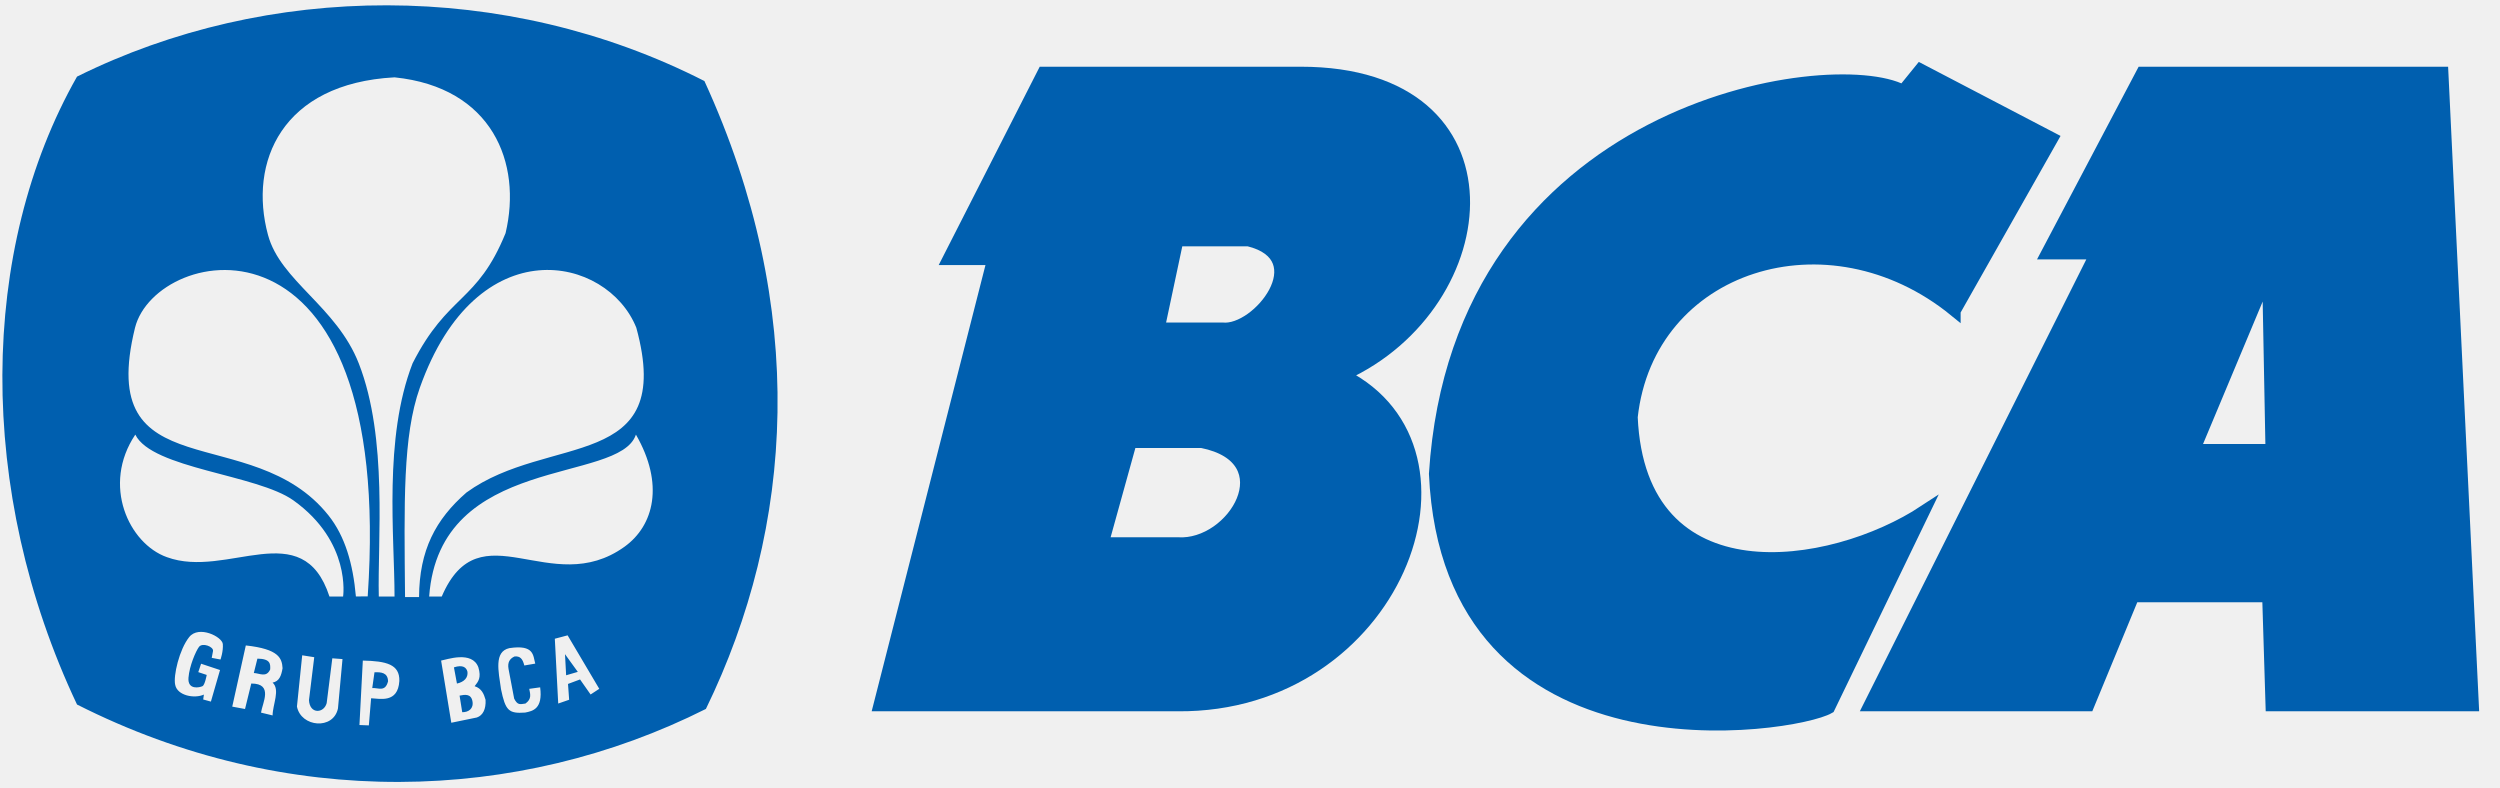
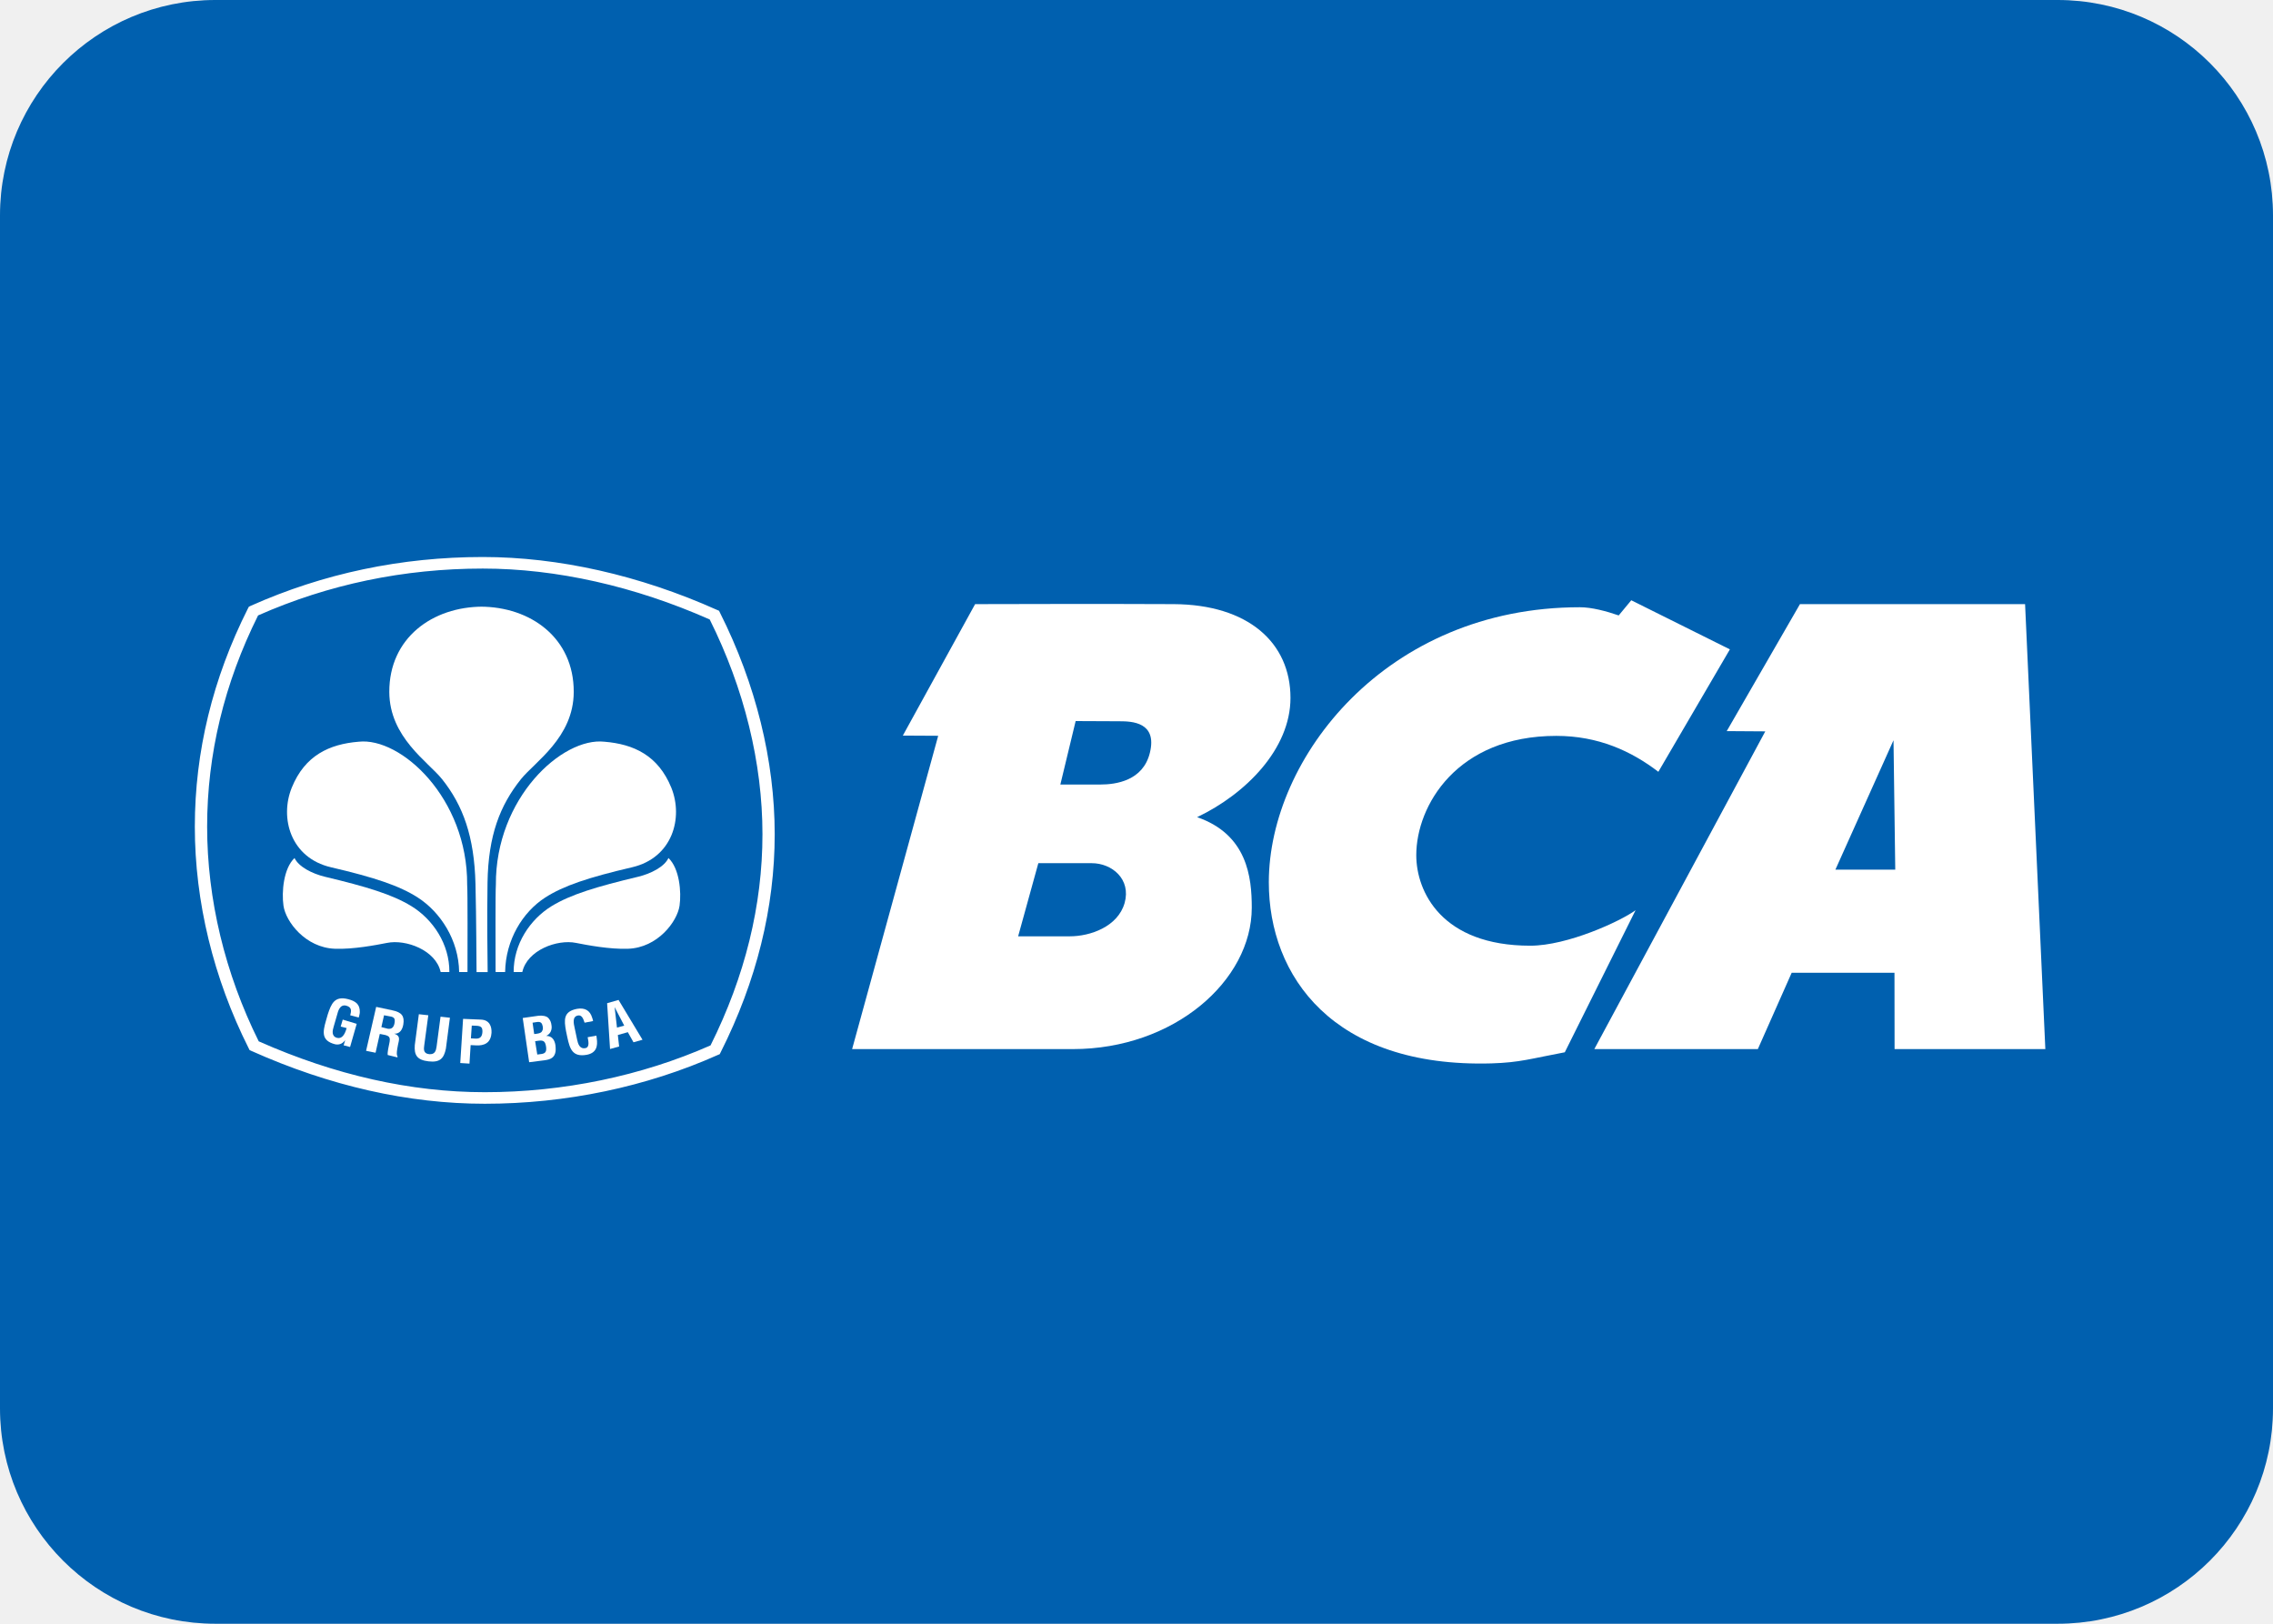
- <svg xmlns="http://www.w3.org/2000/svg" width="108" height="34" viewBox="0 0 108 34">
-   <g fill="#005FAF" fill-rule="nonzero">
-     <path stroke="#005FAF" stroke-width=".5" d="M58.046 16.2c6.752-3.065 7.75-13.068-1.854-13.068H45.069L40.96 11.2h1.934l-4.916 19.278h12.895c9.408.08 13.64-11.007 7.174-14.277zm-7.174 7.26H47.65l1.208-4.356h3.063c3.627.726 1.37 4.517-1.048 4.356zm1.935-9.277h-2.74l.805-3.791h3.063c2.96.726.403 3.953-1.128 3.791z" />
-     <path stroke="#005FAF" stroke-width=".5" d="M84.449 13.434l4.222-7.46-5.713-2.983-.746.92C79.13 2.28 62.99 4.535 61.98 20.469c.604 13.367 15.57 10.963 17.038 10.114l4.116-8.516c-4.032 2.658-12.286 3.934-12.635-4.05.724-6.582 8.49-9.04 13.95-4.582zm21.07-10.302H92.54l-4.127 7.825h2.12l-9.783 19.52h9.47l1.943-4.708h5.813l.145 4.708h8.716L105.52 3.132zM94.796 19.43l3.179-7.594.144 7.594h-3.323z" />
-     <path d="M24.457 29.172l.504-.147-.553-.765.049.912zm-8.279-.13l-.097.683c.25-.024.56.192.683-.293-.01-.378-.297-.399-.586-.39zm4.017-.017c-.041-.186-.197-.323-.585-.195l.13.7c.32-.071.483-.26.455-.505zm-9.075-.572l-.155.621c.25.01.542.213.707-.155.011-.23.02-.46-.552-.466zm8.734 1.598l.114.716c.266.007.51-.153.439-.488-.068-.322-.338-.271-.553-.228z" />
-     <path d="M30.431 3.501C21.819-.89 11.533-.768 3.327 3.31c-4.232 7.455-4.366 17.886 0 27.125 9.04 4.578 19.04 4.277 27.168.191 3.82-7.844 4.45-17.282-.064-27.125zM15.885 25.763l-.51.005c-.126-1.412-.464-2.598-1.187-3.506-3.317-4.163-10.098-1.029-8.355-8.104.906-3.617 11.239-5.75 10.052 11.605zm-10.04-6.988c.724 1.475 5.262 1.717 6.837 2.846 2.499 1.792 2.14 4.148 2.14 4.148h-.59c-1.16-3.559-4.415-.741-7.023-1.7-1.638-.582-2.826-3.109-1.364-5.294zm8.267 11.602l.244-1.938.44.033-.196 2.132c-.197.94-1.596.814-1.772-.081l.227-2.214.52.082-.227 1.855c.029.614.644.578.764.13zm-2.336.529l-.5-.121c.058-.414.549-1.257-.421-1.257l-.27 1.101-.552-.103.586-2.643c1.435.156 1.56.555 1.588.984-.056.333-.145.565-.431.622.335.304.004.942 0 1.417zm-3.18-2.96c-.137.182-.414.822-.454 1.332-.042.54.477.427.606.364.104-.05.182-.485.182-.485l-.364-.121.121-.363.818.272-.394 1.364-.333-.091.03-.212c-.407.186-1.153.046-1.24-.424-.088-.379.177-1.525.605-2.06.415-.522 1.428-.013 1.453.302.025.314-.1.667-.1.667l-.38-.072s.023-.113.056-.292c.035-.19-.458-.379-.605-.182zm7.436 2.219l-.098 1.172-.406-.016.146-2.784c1.015.021 1.597.162 1.578.88-.06.98-.854.759-1.22.748zm1.012-4.396h-.68c-.06-2.41.402-6.82-.863-10.065-.959-2.46-3.386-3.566-3.923-5.553-.852-3.145.597-6.548 5.466-6.81 4.22.433 5.517 3.694 4.797 6.73-1.238 3.036-2.476 2.6-4.017 5.624-1.259 3.242-.78 7.488-.78 10.074zm7.543 4.46l-.472.164-.147-2.8.553-.146 1.367 2.31-.374.245-.456-.65-.52.194.049.684zm-5.503-4.46h-.544c.448-6.191 8.221-4.846 8.932-6.994 1.228 2.13.787 3.925-.496 4.846-3.188 2.288-6.245-1.694-7.892 2.148zm2.884 3.126l.244 1.286c.152.297.255.242.488.212.27-.196.214-.386.163-.635l.472-.065c.122.932-.32 1.027-.651 1.09-.71.052-.849-.087-1.04-1.008-.113-.79-.306-1.623.357-1.775 1.088-.166 1.024.324 1.122.668l-.472.081c-.075-.295-.183-.412-.423-.39-.217.1-.307.262-.26.536zm-.992 1.335c.023.405-.115.675-.374.765l-1.106.228-.44-2.686c.228-.037 1.34-.445 1.61.293.134.451-.004.613-.162.814.3.096.4.33.472.586zm-2.84-13.478c2.464-6.944 8.102-5.717 9.353-2.594 1.713 6.267-3.804 4.548-7.337 7.118-1.336 1.162-2.038 2.496-2.049 4.518h-.605c-.037-4.072-.103-6.956.638-9.042z" />
+ <svg xmlns="http://www.w3.org/2000/svg" width="70" height="50" viewBox="0 0 70 50" fill="none">
+   <g clip-path="url(#clip0_2694_118)">
+     <rect width="70" height="50" rx="6.632" fill="#0060AF" />
+     <g clip-path="url(#clip1_2694_118)">
+       <path fill-rule="evenodd" clip-rule="evenodd" d="M14.397 29.931C14.397 29.26 14.405 27.466 14.387 27.245C14.403 24.576 12.344 22.694 11.044 22.84C10.144 22.914 9.389 23.26 8.985 24.255C8.609 25.183 8.945 26.416 10.193 26.706C11.527 27.017 12.306 27.275 12.87 27.64C13.561 28.087 14.125 28.94 14.14 29.932" fill="white" />
+       <path fill-rule="evenodd" clip-rule="evenodd" d="M13.839 29.932C13.844 29.072 13.335 28.311 12.669 27.903C12.078 27.541 11.286 27.304 10.007 26.998C9.612 26.903 9.198 26.691 9.07 26.421C8.731 26.743 8.67 27.466 8.73 27.889C8.799 28.378 9.405 29.184 10.318 29.215C10.875 29.236 11.58 29.102 11.918 29.035C12.501 28.916 13.424 29.26 13.57 29.931" fill="white" />
+       <path fill-rule="evenodd" clip-rule="evenodd" d="M14.869 18.681C13.321 18.681 11.984 19.643 11.989 21.308C11.994 22.708 13.188 23.458 13.614 23.993C14.258 24.8 14.607 25.755 14.643 27.216C14.671 28.379 14.67 29.527 14.676 29.934H15.018C15.012 29.508 14.997 28.289 15.014 27.18C15.037 25.718 15.399 24.8 16.043 23.993C16.473 23.458 17.666 22.708 17.669 21.308C17.675 19.643 16.338 18.681 14.792 18.681" fill="white" />
+       <path fill-rule="evenodd" clip-rule="evenodd" d="M15.262 29.931C15.262 29.26 15.254 27.466 15.271 27.245C15.256 24.576 17.313 22.694 18.615 22.84C19.515 22.914 20.268 23.26 20.674 24.255C21.049 25.183 20.712 26.416 19.465 26.706C18.13 27.017 17.352 27.275 16.787 27.64C16.096 28.087 15.572 28.94 15.556 29.932" fill="white" />
+       <path fill-rule="evenodd" clip-rule="evenodd" d="M15.819 29.932C15.814 29.072 16.323 28.311 16.987 27.903C17.58 27.541 18.373 27.304 19.651 26.998C20.047 26.903 20.46 26.691 20.586 26.421C20.926 26.743 20.988 27.466 20.928 27.889C20.857 28.378 20.253 29.184 19.341 29.215C18.784 29.236 18.076 29.102 17.739 29.035C17.158 28.916 16.233 29.26 16.086 29.931" fill="white" />
+       <g clip-path="url(#clip2_2694_118)">
+         <path fill-rule="evenodd" clip-rule="evenodd" d="M14.93 33.988C12.577 33.988 10.159 33.442 7.744 32.362L7.685 32.334L7.657 32.277C6.573 30.121 6 27.763 6 25.455C6 23.151 6.55 20.894 7.634 18.74L7.664 18.683L7.724 18.654C9.958 17.657 12.361 17.152 14.869 17.152C17.205 17.152 19.7 17.714 22.082 18.781L22.143 18.807L22.172 18.865C23.276 21.061 23.858 23.419 23.858 25.688C23.858 27.949 23.299 30.208 22.194 32.403L22.165 32.461L22.103 32.487C19.903 33.469 17.423 33.988 14.93 33.988ZM7.968 32.066C10.314 33.106 12.653 33.632 14.93 33.632C17.344 33.632 19.745 33.134 21.882 32.191C22.943 30.065 23.481 27.876 23.481 25.688C23.481 23.492 22.92 21.207 21.857 19.076C19.545 18.051 17.13 17.508 14.869 17.508C12.441 17.508 10.114 17.993 7.948 18.951C6.908 21.038 6.379 23.225 6.379 25.455C6.379 27.689 6.928 29.975 7.968 32.066Z" fill="white" />
+       </g>
+       <path fill-rule="evenodd" clip-rule="evenodd" d="M16.296 32.709L16.098 31.347L16.576 31.279C16.692 31.264 16.834 31.283 16.891 31.352C16.953 31.423 16.973 31.483 16.985 31.577C17.003 31.693 16.967 31.828 16.828 31.895V31.899C16.983 31.899 17.077 32.004 17.105 32.182C17.108 32.219 17.12 32.31 17.108 32.386C17.077 32.565 16.963 32.623 16.771 32.649L16.296 32.709ZM16.604 32.465C16.66 32.458 16.718 32.455 16.763 32.428C16.832 32.386 16.826 32.295 16.816 32.228C16.792 32.08 16.751 32.024 16.585 32.047L16.48 32.062L16.546 32.473L16.604 32.465ZM16.504 31.836C16.567 31.826 16.653 31.819 16.688 31.762C16.707 31.725 16.731 31.695 16.715 31.61C16.696 31.511 16.661 31.449 16.526 31.473L16.401 31.492L16.451 31.841L16.504 31.836Z" fill="white" />
+       <path fill-rule="evenodd" clip-rule="evenodd" d="M18.367 31.89C18.371 31.916 18.375 31.944 18.377 31.969C18.415 32.217 18.367 32.423 18.071 32.48C17.633 32.559 17.549 32.303 17.472 31.944L17.431 31.749C17.37 31.406 17.344 31.146 17.771 31.065C18.012 31.024 18.171 31.114 18.237 31.34C18.248 31.374 18.261 31.407 18.265 31.441L18.003 31.492C17.973 31.407 17.933 31.256 17.815 31.268C17.604 31.292 17.674 31.541 17.695 31.644L17.774 32.017C17.798 32.13 17.845 32.31 18.028 32.275C18.176 32.247 18.111 32.029 18.098 31.939" fill="white" />
+       <path fill-rule="evenodd" clip-rule="evenodd" d="M18.787 32.302L18.697 30.892L19.049 30.791L19.787 32.017L19.509 32.095L19.335 31.784L19.027 31.871L19.067 32.225L18.787 32.302ZM19.001 31.643L19.224 31.582L18.928 31.012L19.001 31.643Z" fill="white" />
+       <path fill-rule="evenodd" clip-rule="evenodd" d="M10.094 31.236C10.204 30.904 10.303 30.659 10.723 30.768C10.948 30.827 11.087 30.921 11.081 31.167C11.08 31.222 11.06 31.278 11.048 31.332L10.786 31.264C10.82 31.128 10.842 31.02 10.665 30.968C10.459 30.915 10.409 31.15 10.381 31.251L10.274 31.621C10.24 31.73 10.2 31.912 10.381 31.959C10.53 31.997 10.62 31.858 10.675 31.657L10.492 31.611L10.555 31.397L10.985 31.527L10.781 32.24L10.583 32.189L10.628 32.038H10.622C10.531 32.162 10.419 32.175 10.322 32.157C9.892 32.047 9.937 31.782 10.039 31.428" fill="white" />
+       <path fill-rule="evenodd" clip-rule="evenodd" d="M11.696 31.838L11.566 32.417L11.274 32.358L11.585 31.005L12.083 31.111C12.374 31.17 12.462 31.292 12.421 31.544C12.397 31.688 12.322 31.843 12.137 31.831L12.135 31.829C12.291 31.88 12.304 31.954 12.277 32.082C12.265 32.137 12.184 32.467 12.24 32.521L12.242 32.561L11.94 32.487C11.928 32.395 11.97 32.231 11.987 32.139C12.004 32.059 12.031 31.945 11.945 31.902C11.877 31.868 11.851 31.869 11.774 31.853L11.696 31.838ZM11.745 31.628L11.942 31.678C12.061 31.695 12.128 31.636 12.151 31.5C12.172 31.376 12.145 31.327 12.038 31.303L11.827 31.263L11.745 31.628Z" fill="white" />
+       <path fill-rule="evenodd" clip-rule="evenodd" d="M13.567 31.307L13.856 31.339L13.732 32.29C13.671 32.592 13.548 32.724 13.196 32.682C12.838 32.64 12.752 32.486 12.774 32.182L12.899 31.231L13.19 31.263L13.065 32.192C13.052 32.293 13.027 32.442 13.218 32.461C13.387 32.473 13.425 32.367 13.444 32.236" fill="white" />
+       <path fill-rule="evenodd" clip-rule="evenodd" d="M14.174 32.734L14.261 31.374L14.815 31.397C15.077 31.409 15.146 31.61 15.137 31.803C15.13 31.92 15.091 32.051 14.983 32.122C14.894 32.182 14.78 32.196 14.674 32.191L14.494 32.182L14.458 32.752L14.174 32.734ZM14.502 31.974L14.649 31.982C14.768 31.986 14.847 31.942 14.857 31.777C14.863 31.618 14.8 31.591 14.645 31.585L14.529 31.581L14.502 31.974Z" fill="white" />
+       <path fill-rule="evenodd" clip-rule="evenodd" d="M53.274 19.996L51.071 23.766C50.239 23.129 49.224 22.66 47.928 22.66C44.862 22.66 43.616 24.815 43.616 26.333C43.616 27.459 44.399 29.121 47.127 29.121C48.272 29.121 49.9 28.37 50.369 28.029L48.19 32.403C47.151 32.598 46.809 32.719 45.93 32.745C41.047 32.882 39.074 30.054 39.075 27.165C39.079 23.345 42.681 18.699 48.654 18.699C49.02 18.699 49.467 18.819 49.85 18.951L50.237 18.484" fill="white" />
+       <path fill-rule="evenodd" clip-rule="evenodd" d="M62.365 18.603L62.989 32.305H58.346L58.343 29.955H55.177L54.135 32.305H49.099L54.364 22.521L53.177 22.513L55.432 18.603H62.365ZM58.313 22.795L56.523 26.78H58.367L58.313 22.795Z" fill="white" />
+       <path fill-rule="evenodd" clip-rule="evenodd" d="M36.143 18.603C38.443 18.615 39.742 19.792 39.742 21.491C39.742 23.058 38.372 24.445 36.867 25.163C38.416 25.699 38.55 27.017 38.55 27.949C38.55 30.201 36.153 32.305 33.038 32.305H26.242L28.893 22.657L27.804 22.651L30.03 18.603C30.03 18.603 34.274 18.591 36.143 18.603ZM33.887 24.158C34.363 24.158 35.203 24.045 35.413 23.177C35.643 22.235 34.855 22.21 34.477 22.21L33.126 22.204L32.655 24.158H33.887ZM31.977 26.58L31.355 28.832H32.946C33.572 28.832 34.425 28.539 34.634 27.806C34.84 27.071 34.244 26.58 33.621 26.58H31.977Z" fill="white" />
+     </g>
  </g>
+   <defs>
+     <clipPath id="clip0_2694_118">
+       <rect width="70" height="50" fill="white" />
+     </clipPath>
+     <clipPath id="clip1_2694_118">
+       <rect width="57" height="18" fill="white" transform="translate(6 17)" />
+     </clipPath>
+     <clipPath id="clip2_2694_118">
+       <rect width="18" height="17" fill="white" transform="translate(6 17.1401)" />
+     </clipPath>
+   </defs>
</svg>
